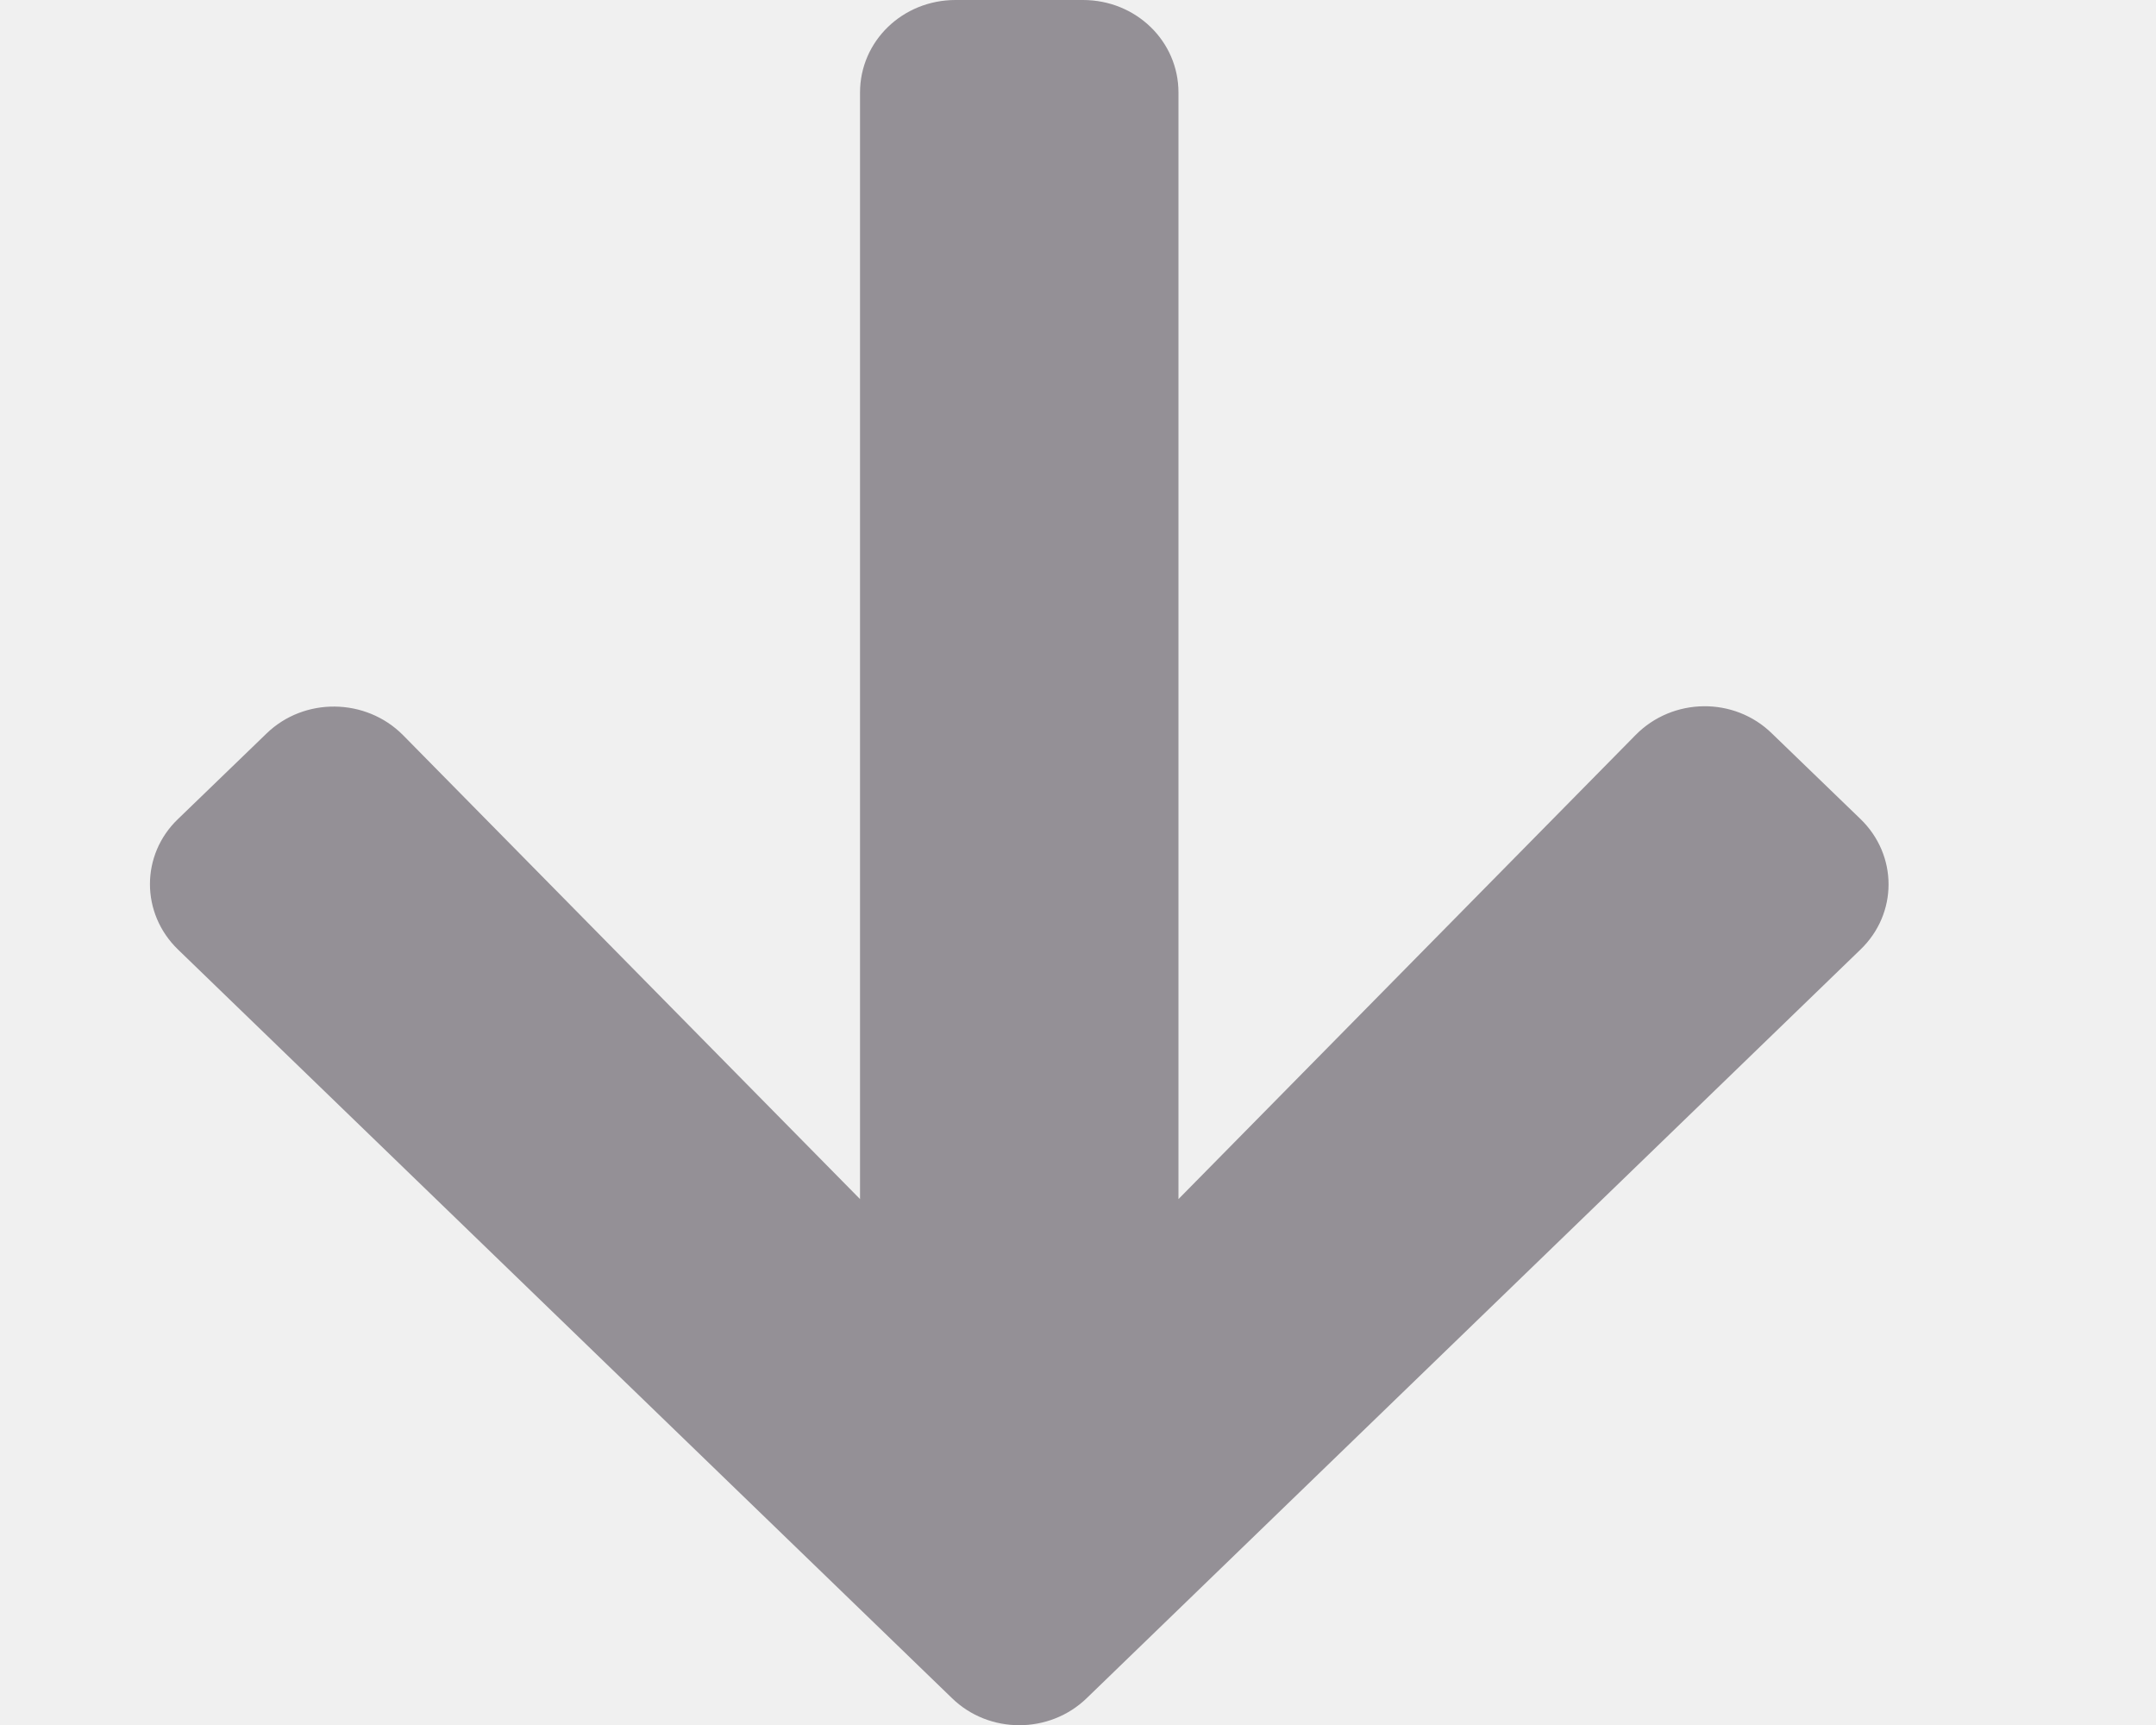
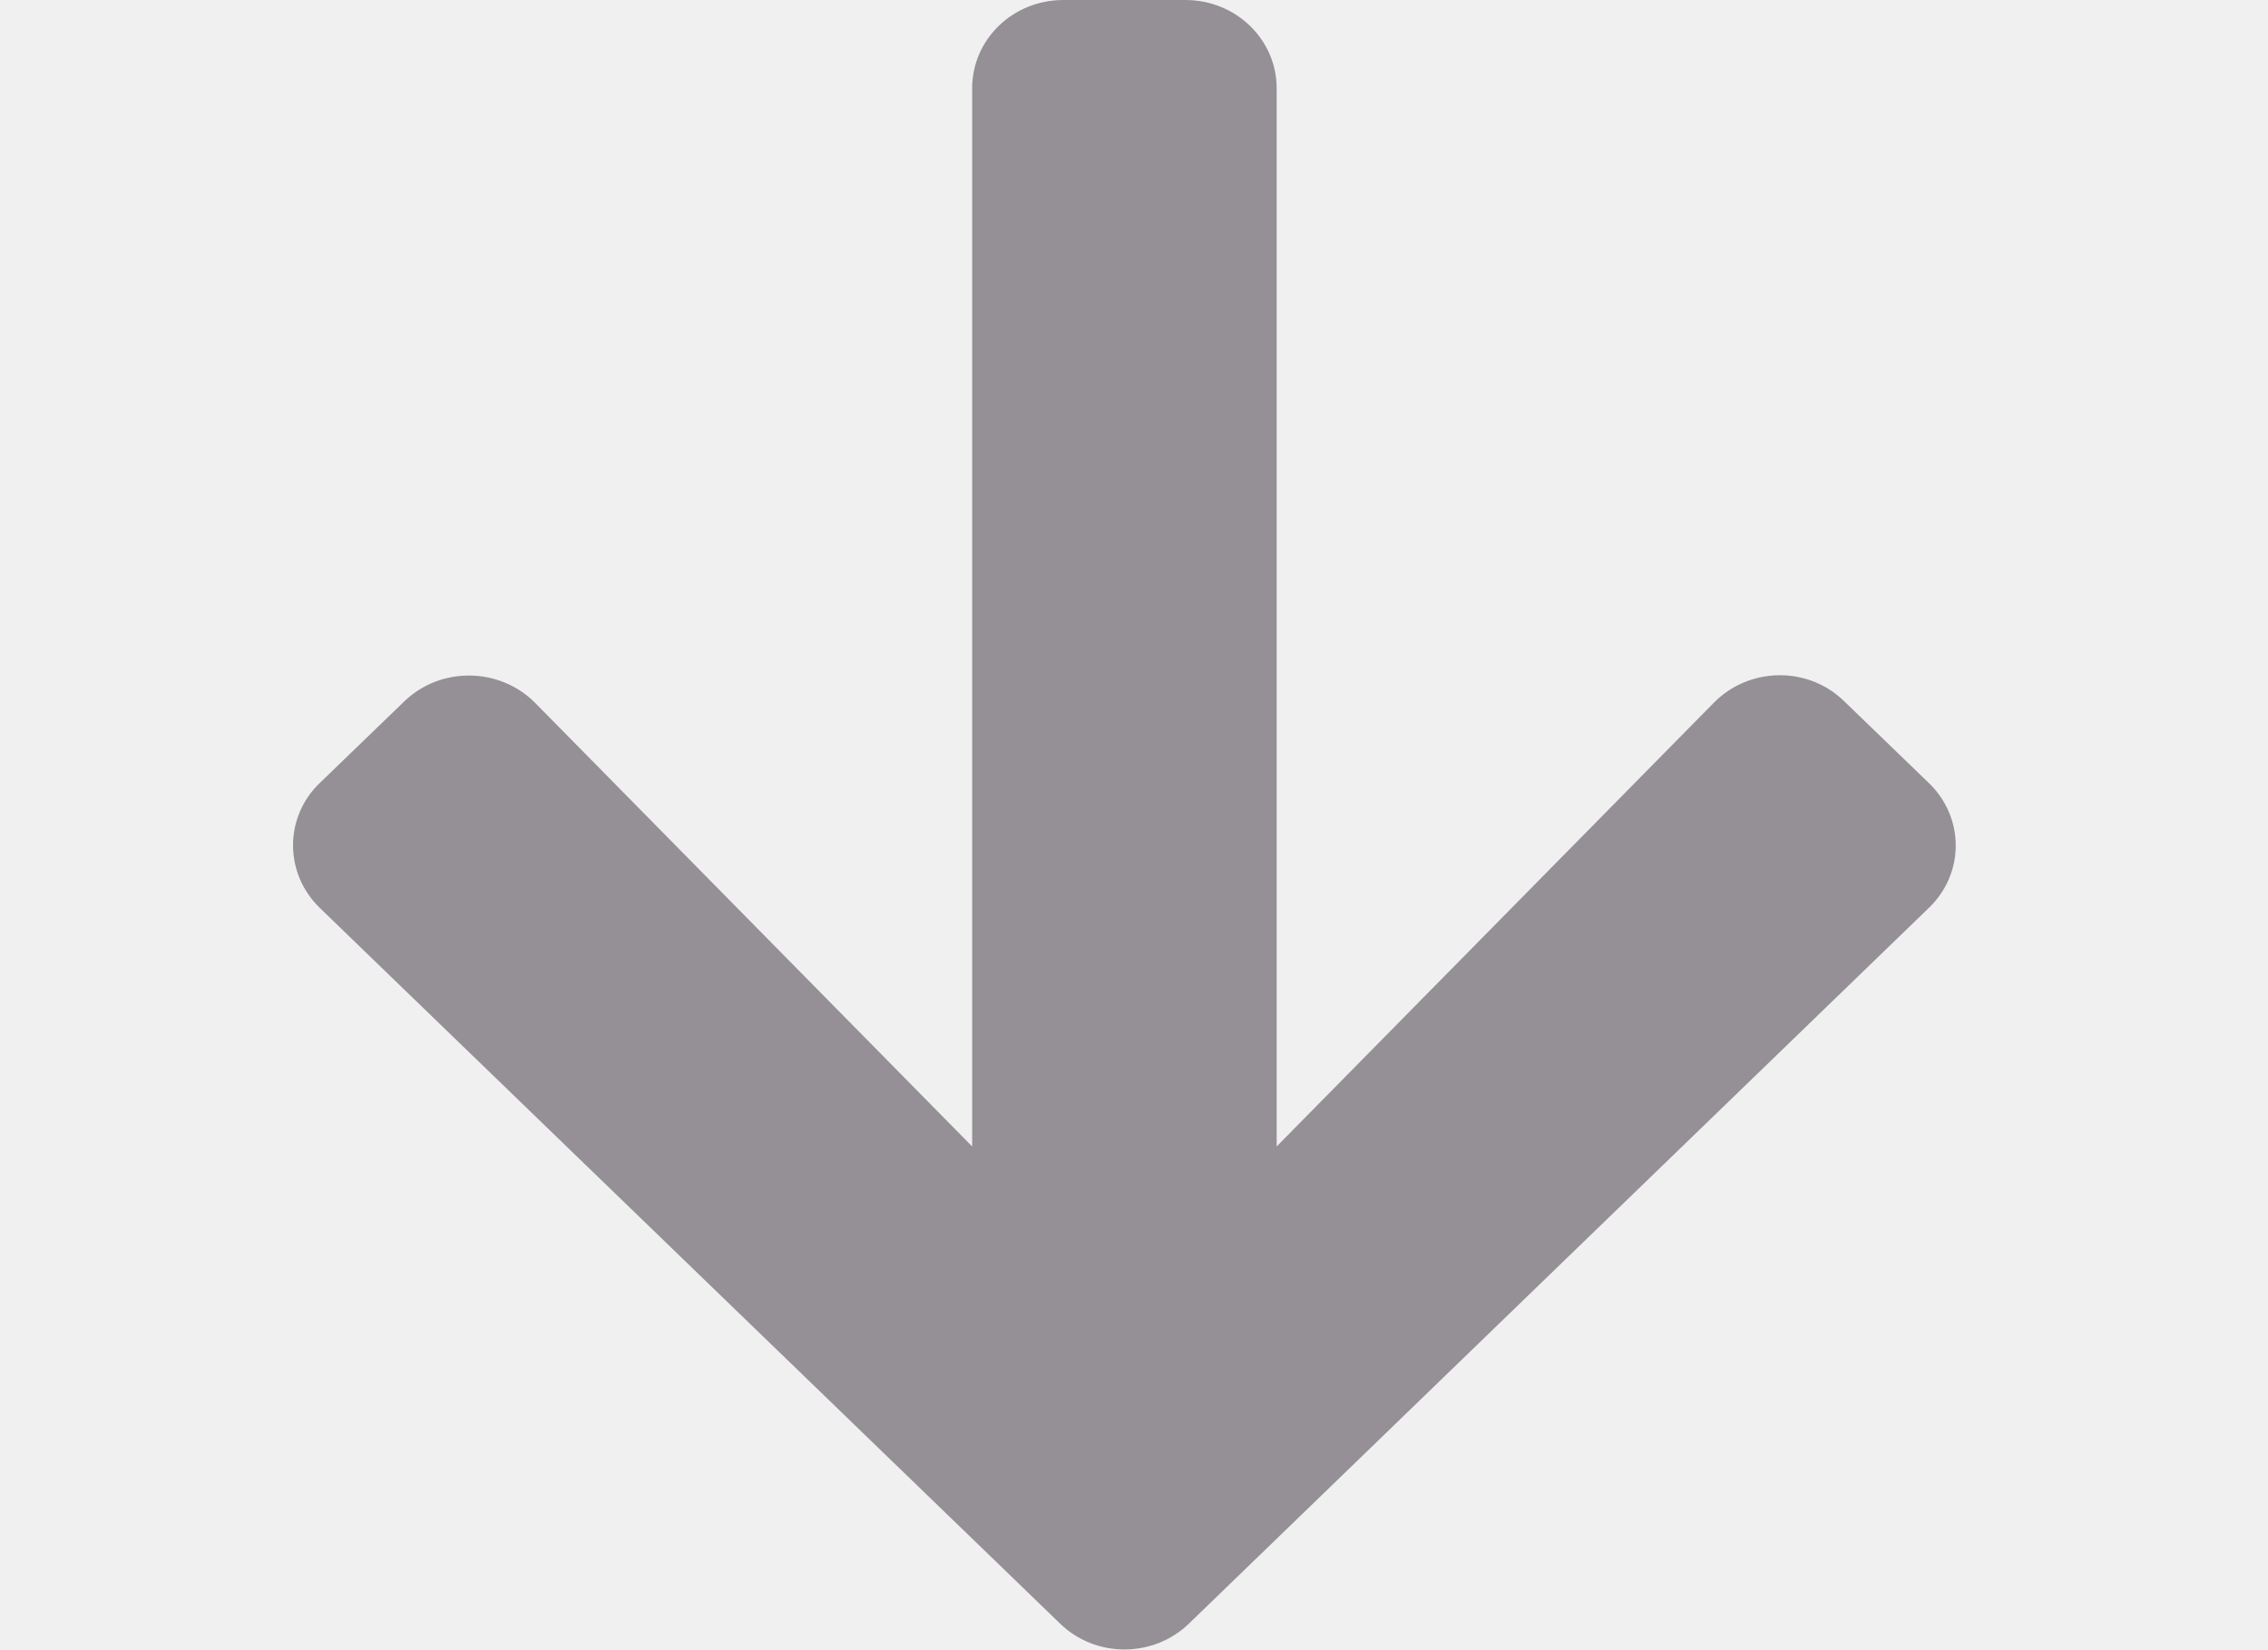
- <svg xmlns="http://www.w3.org/2000/svg" width="10" height="8" viewBox="0 0 10 8" fill="none">
-   <g clip-path="url(#clip0)">
-     <path d="M8.219 3.402L8.629 3.798C8.803 3.966 8.803 4.237 8.629 4.404L5.041 7.875C4.868 8.043 4.587 8.043 4.415 7.875L0.826 4.404C0.652 4.236 0.652 3.964 0.826 3.798L1.236 3.402C1.411 3.232 1.697 3.236 1.869 3.409L3.989 5.561L3.989 0.429C3.989 0.191 4.186 -1.99896e-07 4.432 -1.8916e-07L5.023 -1.63331e-07C5.269 -1.52596e-07 5.466 0.191 5.466 0.429L5.466 5.561L7.586 3.409C7.758 3.234 8.044 3.23 8.219 3.402Z" fill="#949096" />
+ <svg xmlns="http://www.w3.org/2000/svg" width="11" height="8" viewBox="0 0 11 8" fill="none">
+   <g clip-path="url(#clip0_13213_4158)">
+     <path d="M8.945 3.402L9.355 3.798C9.529 3.966 9.529 4.237 9.355 4.404L5.767 7.875C5.594 8.043 5.313 8.043 5.141 7.875L1.551 4.404C1.378 4.236 1.378 3.964 1.551 3.798L1.961 3.402C2.137 3.232 2.423 3.236 2.595 3.409L4.715 5.561L4.715 0.429C4.715 0.191 4.912 -1.99896e-07 5.158 -1.8916e-07L5.749 -1.63331e-07C5.994 -1.52596e-07 6.192 0.191 6.192 0.429L6.192 5.561L8.312 3.409C8.484 3.234 8.77 3.23 8.945 3.402Z" fill="#949096" />
  </g>
  <defs>
-     <clipPath id="clip0">
-       <rect width="8" height="9.455" fill="white" transform="translate(9.45479) rotate(90)" />
+     <clipPath id="clip0_13213_4158">
+       <rect width="8" height="9.455" fill="white" transform="translate(10.1807) rotate(90)" />
    </clipPath>
  </defs>
</svg>
